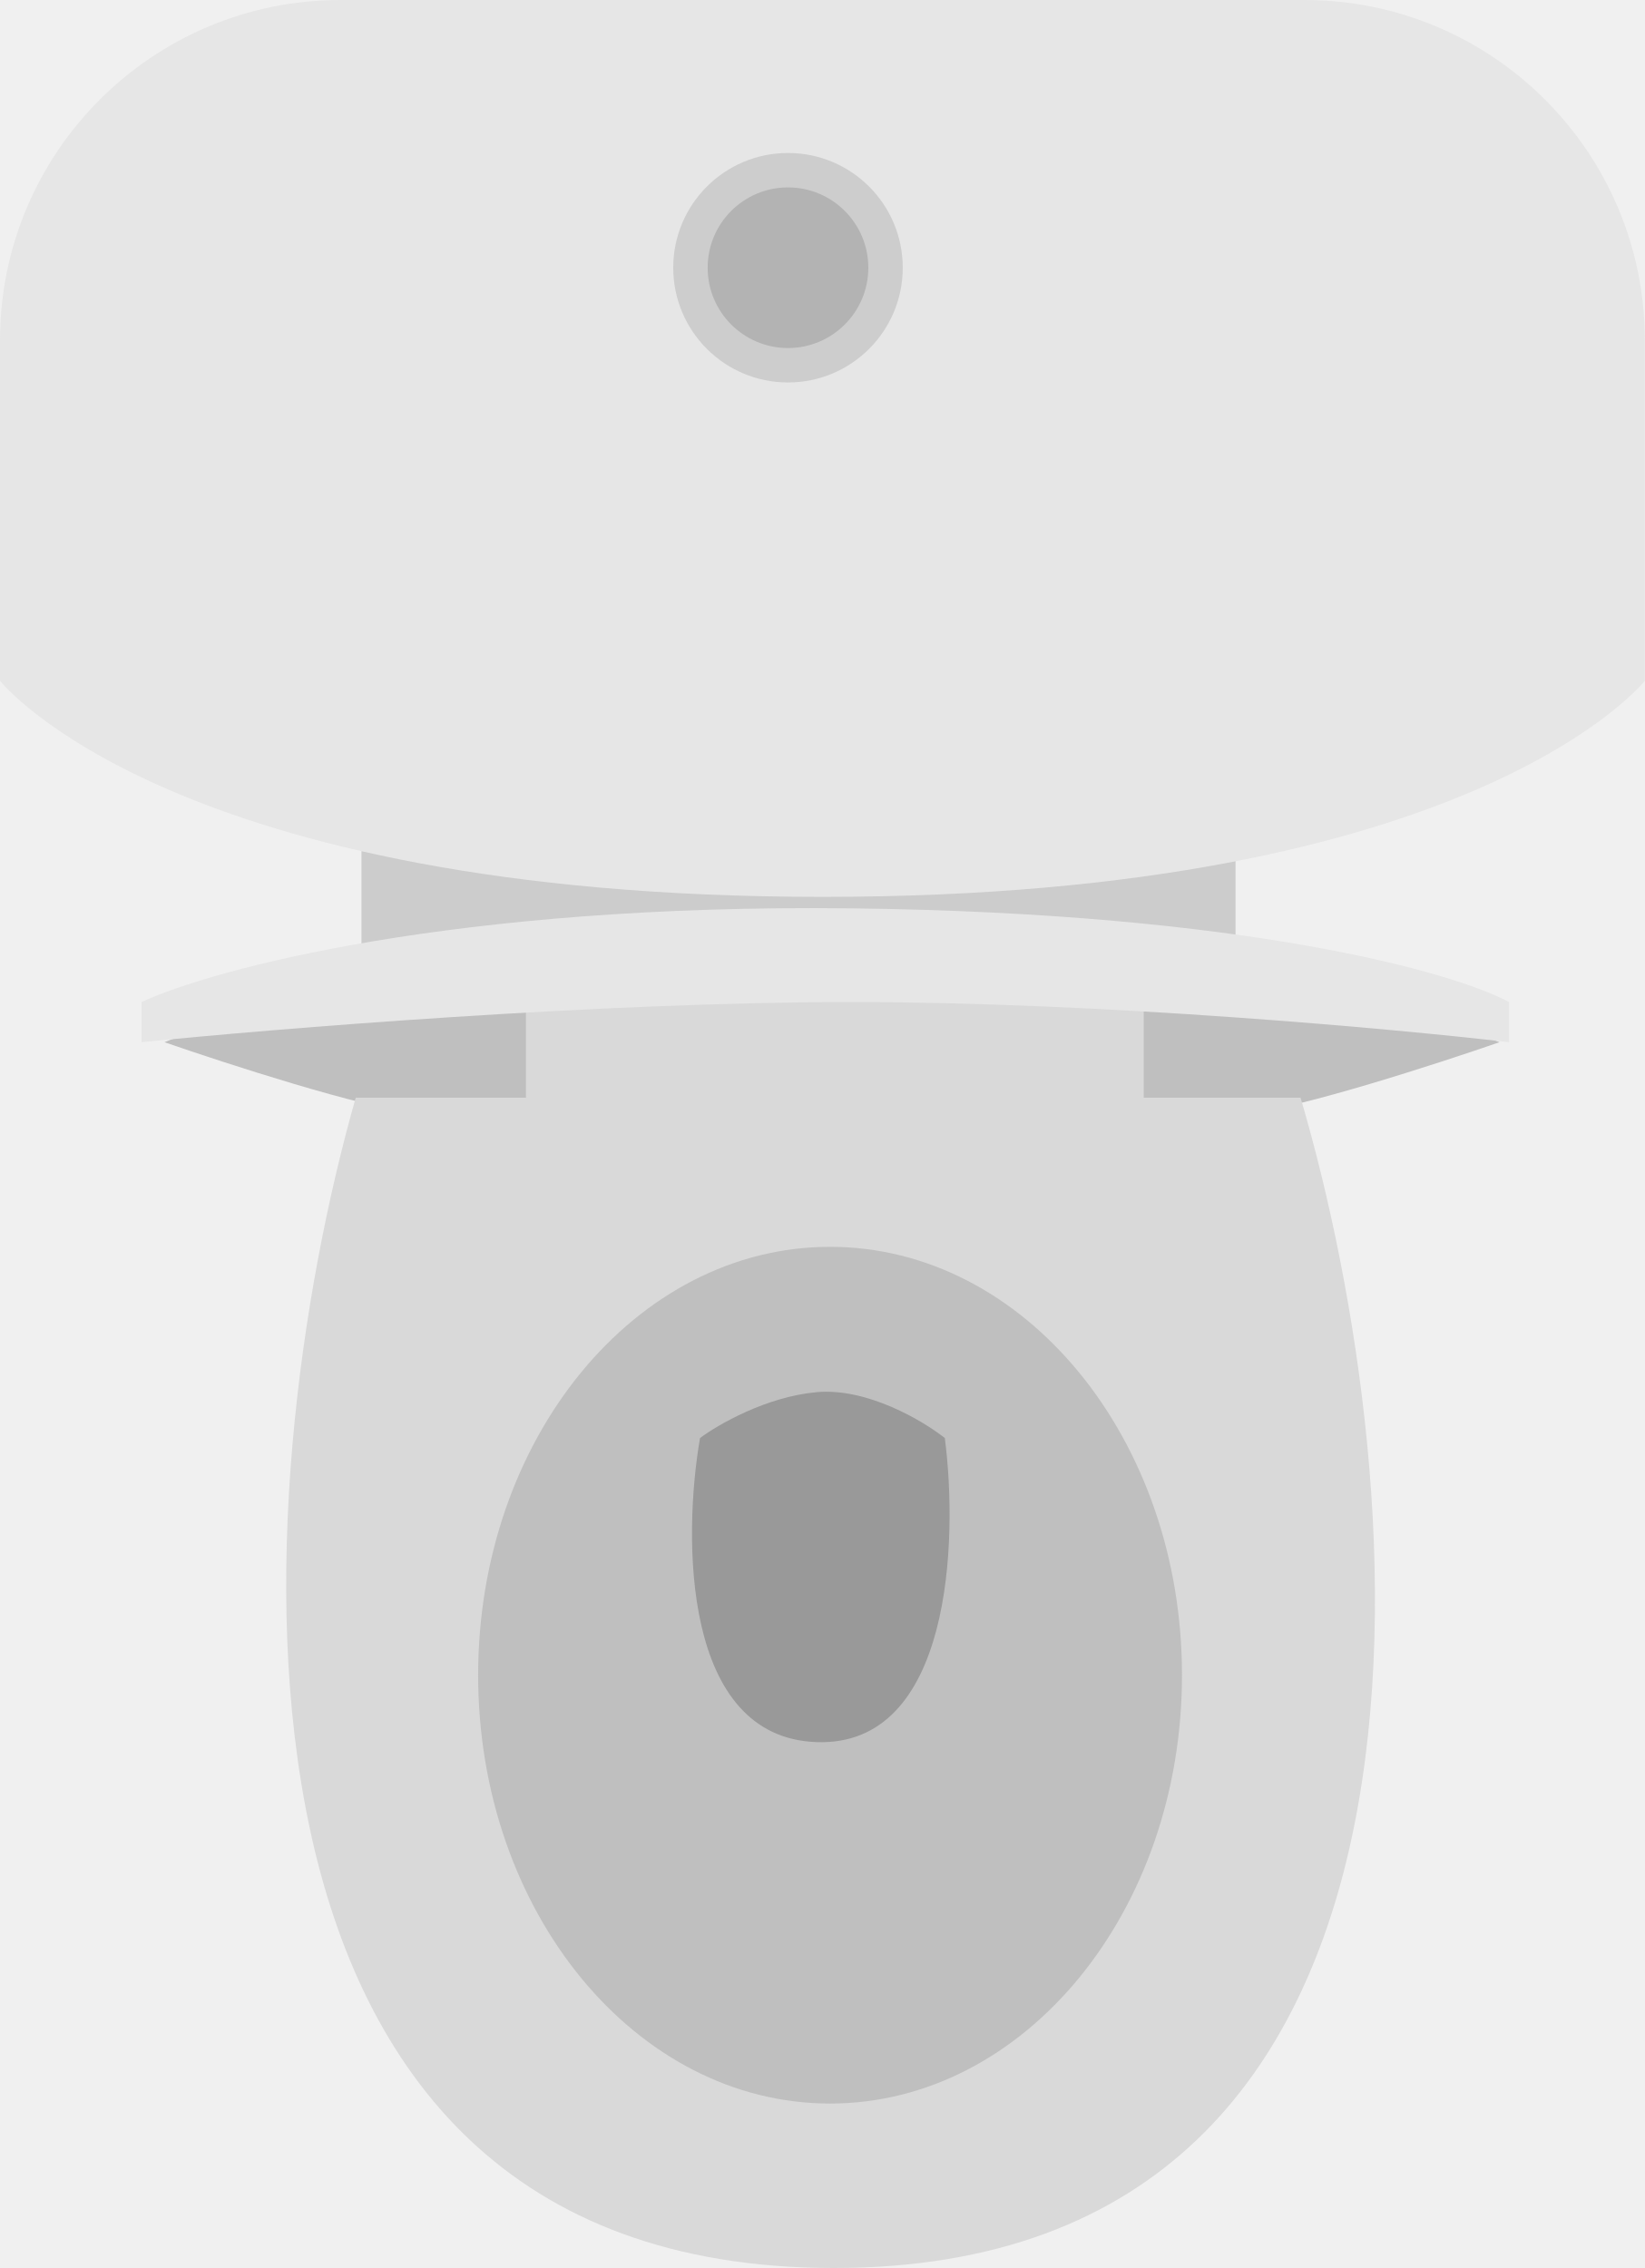
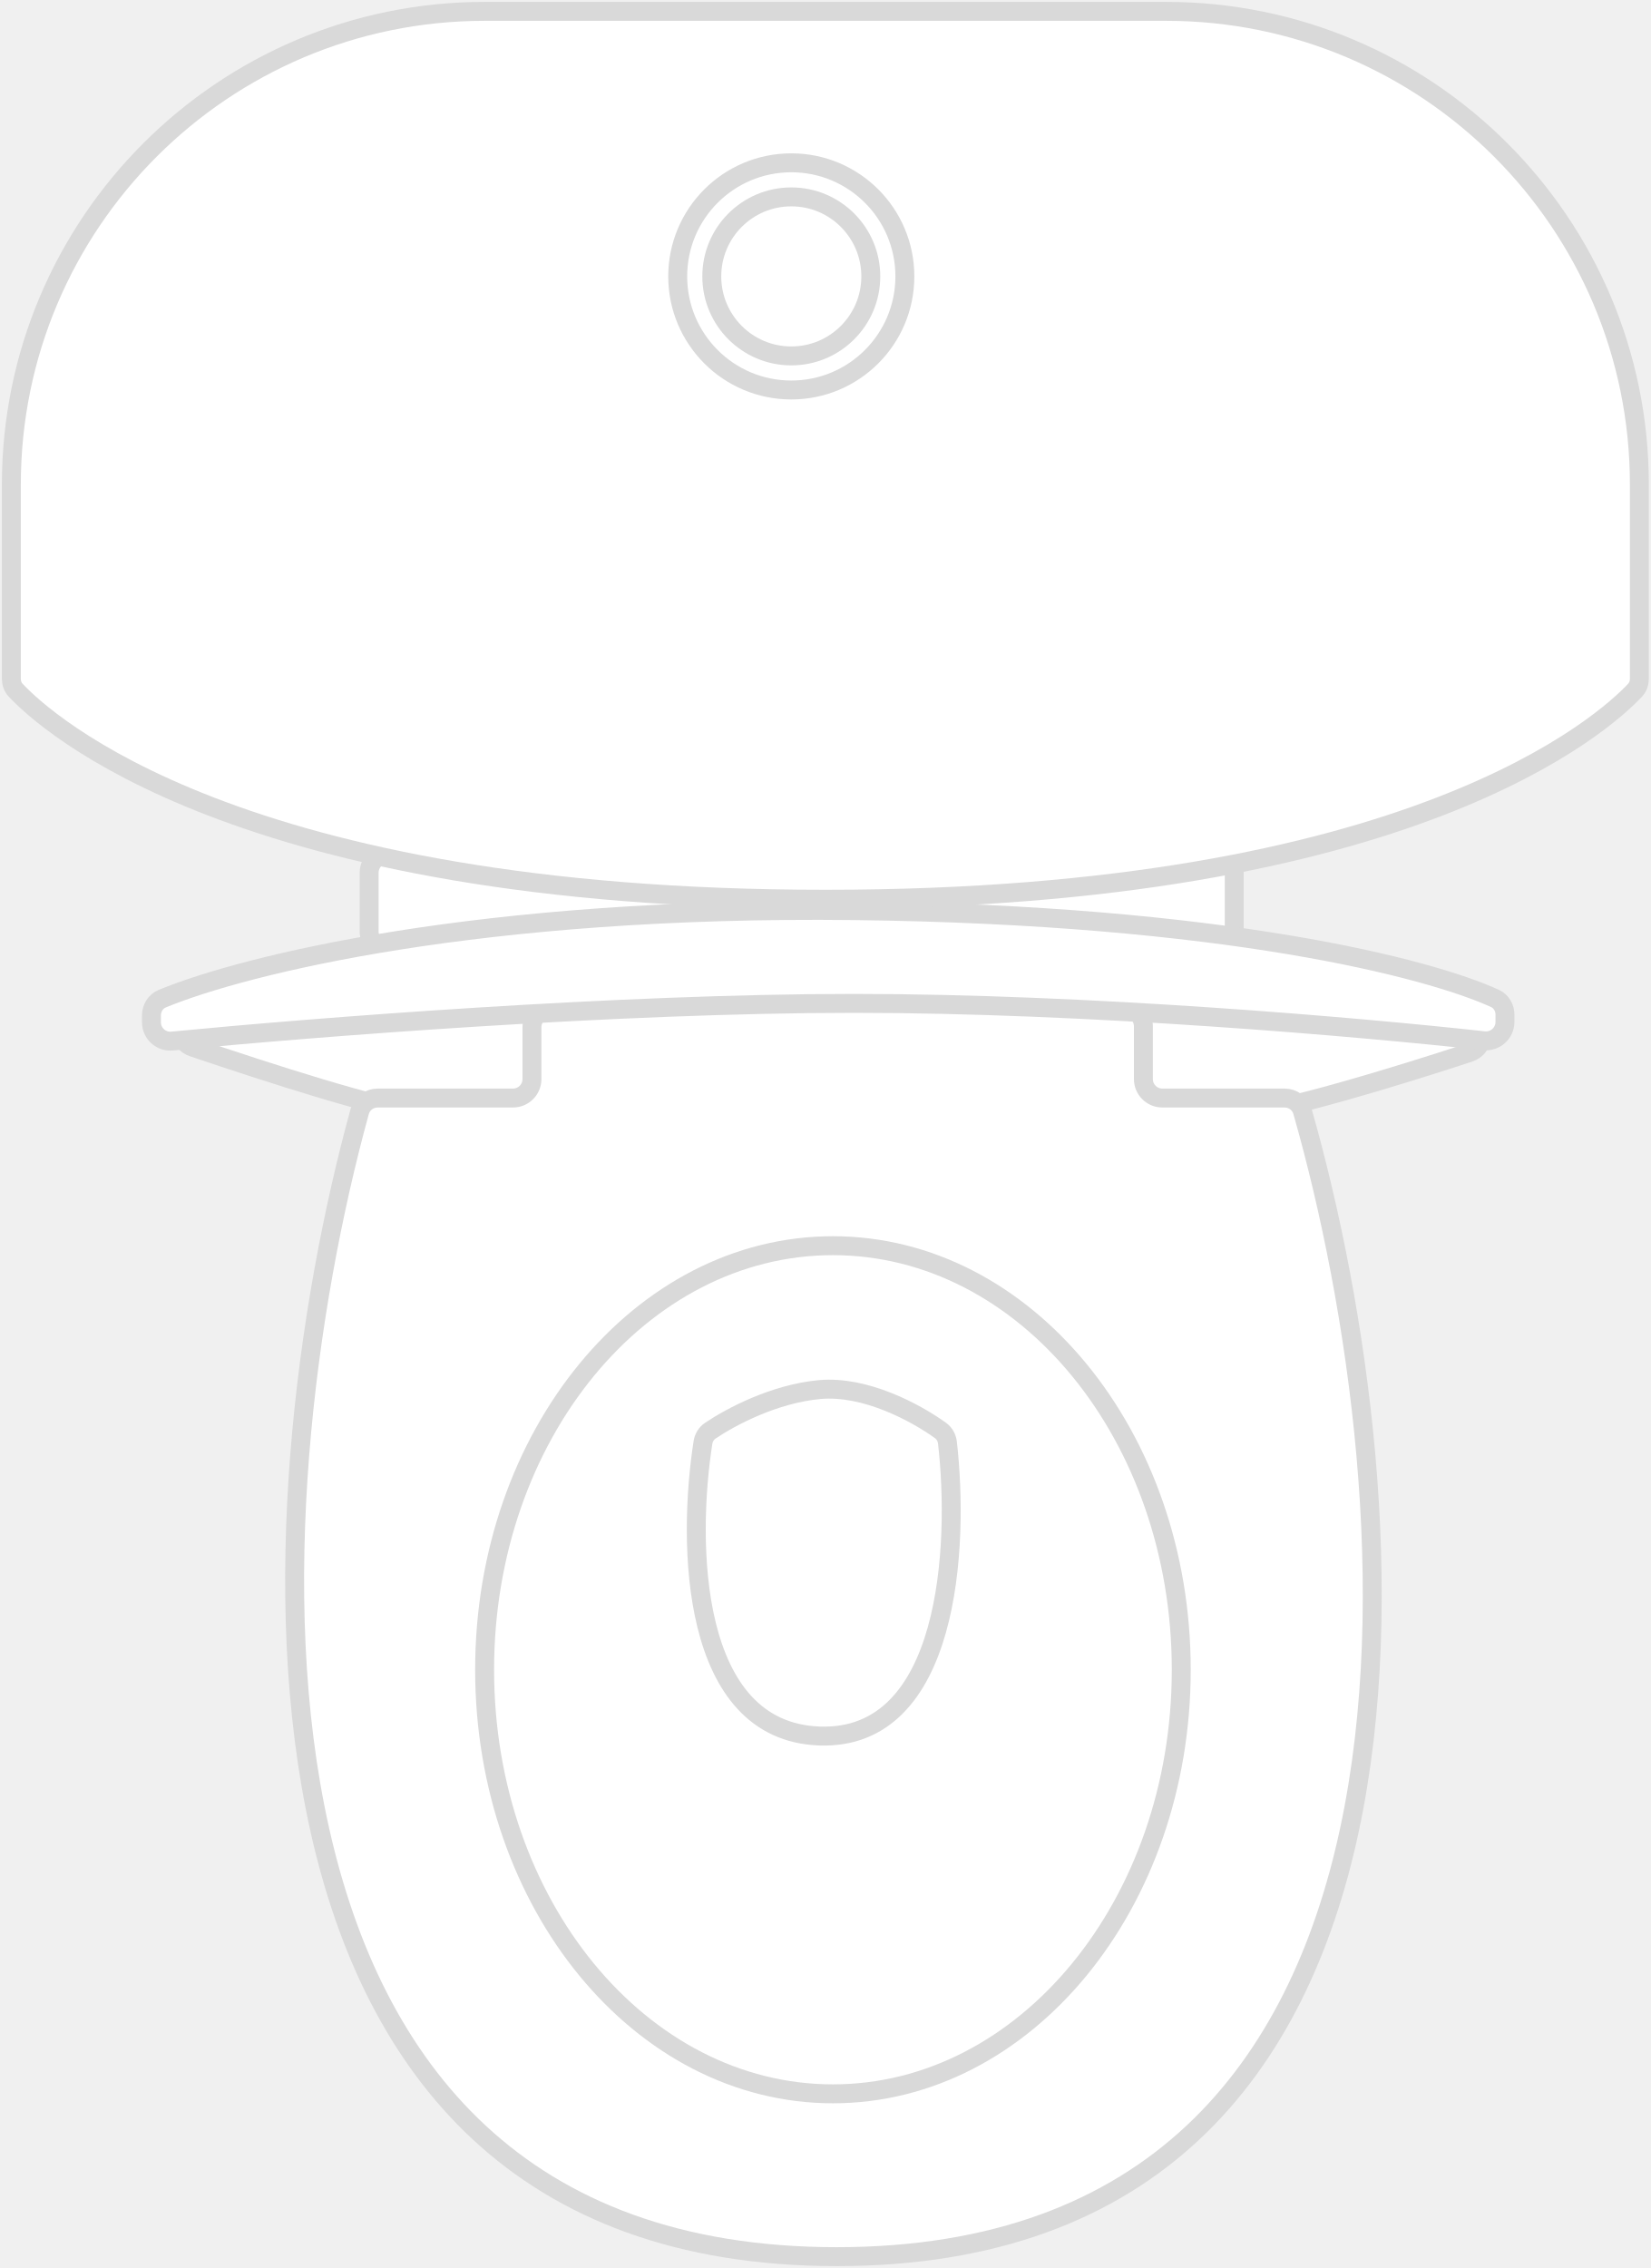
- <svg xmlns="http://www.w3.org/2000/svg" width="430" height="593" viewBox="0 0 430 593" fill="none">
-   <path d="M94.5 248V222.5H323V248H94.5Z" fill="#CCCCCC" />
-   <path d="M108.5 291C95.3 289.8 59.333 278.167 43 272.5C60.2 264.9 114.167 263.333 139 263.5V291C134.333 291.5 121.7 292.2 108.5 291Z" fill="#BFBFBF" />
-   <path d="M326.5 291C339.7 289.8 375.667 278.167 392 272.5C374.8 264.9 320.833 263.333 296 263.5V291C300.667 291.5 313.3 292.2 326.5 291Z" fill="#BFBFBF" />
-   <path d="M137.5 287V264C211.9 252.8 276.166 259.333 299 264V287H340C370 389 387.6 593 218 593C48.4 593 64 389 93 287H137.5Z" fill="#D9D9D9" />
-   <ellipse cx="217" cy="438" rx="92" ry="112" fill="#BFBFBF" />
-   <path d="M213.5 364C200.3 365.2 187.667 372.5 183 376C178.5 402 178.3 454.3 213.5 455.5C248.7 456.7 250.5 403 247 376C241.333 371.5 226.7 362.8 213.5 364Z" fill="#999999" />
-   <path d="M37 262V272.5C71.5 269 156.9 262 222.5 262C288.1 262 364.5 269 394.5 272.5V262C380.333 254.333 326.1 238.7 222.5 237.5C118.9 236.3 55.667 253.333 37 262Z" fill="#E6E6E6" />
-   <path d="M0 89C0 39.847 39.847 0 89 0H341C390.153 0 430 39.847 430 89V178C430 178 385.5 234.5 215 234.5C44.5 234.5 0 178 0 178V89Z" fill="#E6E6E6" />
-   <circle cx="206" cy="70" r="30" fill="#CDCDCD" />
-   <circle cx="206" cy="70" r="21" fill="#B3B3B3" />
+ <svg xmlns="http://www.w3.org/2000/svg" width="436" height="599" viewBox="0 0 436 599" fill="none">
+   <path d="M97.5 246V230.5C97.5 227.739 99.739 225.5 102.5 225.5H321C323.761 225.5 326 227.739 326 230.5V246C326 248.761 323.761 251 321 251H102.5C99.739 251 97.5 248.761 97.5 246Z" fill="white" stroke="#D9D9D9" stroke-width="5" stroke-linejoin="round" />
+   <path d="M111.5 294C100.844 293.031 70.792 283.309 51.01 276.616C46.709 275.161 46.769 270.068 51.252 269.344C74.149 265.648 114.796 266.24 137.037 266.457C139.785 266.484 142 268.718 142 271.467V289.507C142 292.062 140.077 294.203 137.526 294.356C131.407 294.723 121.62 294.92 111.5 294Z" fill="white" stroke="#D9D9D9" stroke-width="5" stroke-linejoin="round" />
+   <path d="M329.5 294C340.116 293.035 368.689 284.352 387.967 278.042C392.282 276.629 392.25 271.501 387.78 270.706C365.305 266.706 325.992 266.389 303.964 266.474C301.216 266.484 299 268.718 299 271.467V289.507C299 292.063 300.923 294.203 303.474 294.356C309.593 294.723 319.38 294.92 329.5 294Z" fill="white" stroke="#D9D9D9" stroke-width="5" stroke-linejoin="round" />
+   <path d="M140.501 285.001V271.304C140.501 268.83 142.319 266.724 144.768 266.376C213.418 256.61 272.83 261.782 298.015 266.244C300.354 266.658 302.001 268.706 302.001 271.082V285.001C302.001 287.762 304.239 290.001 307.001 290.001H339.26C341.478 290.001 343.416 291.402 344.024 293.536C373.378 396.635 388.663 596.001 221.001 596.001C53.361 596.001 66.665 396.69 95.001 293.579C95.593 291.424 97.543 290.001 99.777 290.001H135.501C138.262 290.001 140.501 287.762 140.501 285.001Z" fill="white" stroke="#D9D9D9" stroke-width="5" stroke-linejoin="round" />
+   <ellipse cx="220" cy="441" rx="92" ry="112" fill="white" stroke="#D9D9D9" stroke-width="5" stroke-linejoin="round" />
+   <path d="M216.499 367C204.609 368.081 193.179 374.111 187.617 377.855C186.559 378.567 185.876 379.687 185.678 380.947C181.51 407.519 182.157 457.329 216.499 458.5C250.849 459.671 253.393 408.561 250.243 381.001C250.095 379.709 249.44 378.542 248.384 377.783C241.879 373.105 228.588 365.901 216.499 367Z" fill="white" stroke="#D9D9D9" stroke-width="5" stroke-linejoin="round" />
+   <path d="M40 268.191V269.967C40 272.928 42.525 275.243 45.472 274.957C82.882 271.326 163.138 265 225.5 265C287.366 265 358.838 271.226 391.937 274.87C394.91 275.197 397.5 272.873 397.5 269.882V267.979C397.5 266.143 396.52 264.453 394.85 263.69C377.326 255.685 323.5 241.635 225.5 240.5C126.722 239.356 64.641 254.787 42.896 263.738C41.096 264.478 40 266.245 40 268.191Z" fill="white" stroke="#D9D9D9" stroke-width="5" stroke-linejoin="round" />
+   <path d="M3 128C3 58.964 58.964 3 128 3H308C377.036 3 433 58.964 433 128V179.267C433 180.39 432.635 181.462 431.868 182.281C424.009 190.676 373.215 237.5 218 237.5C62.785 237.5 11.991 190.676 4.132 182.281C3.365 181.461 3 180.39 3 179.267V128Z" fill="white" stroke="#D9D9D9" stroke-width="5" stroke-linejoin="round" />
+   <circle cx="209" cy="73" r="30" fill="white" stroke="#D9D9D9" stroke-width="5" stroke-linejoin="round" />
+   <circle cx="209" cy="73" r="21" fill="white" stroke="#D9D9D9" stroke-width="5" stroke-linejoin="round" />
</svg>
